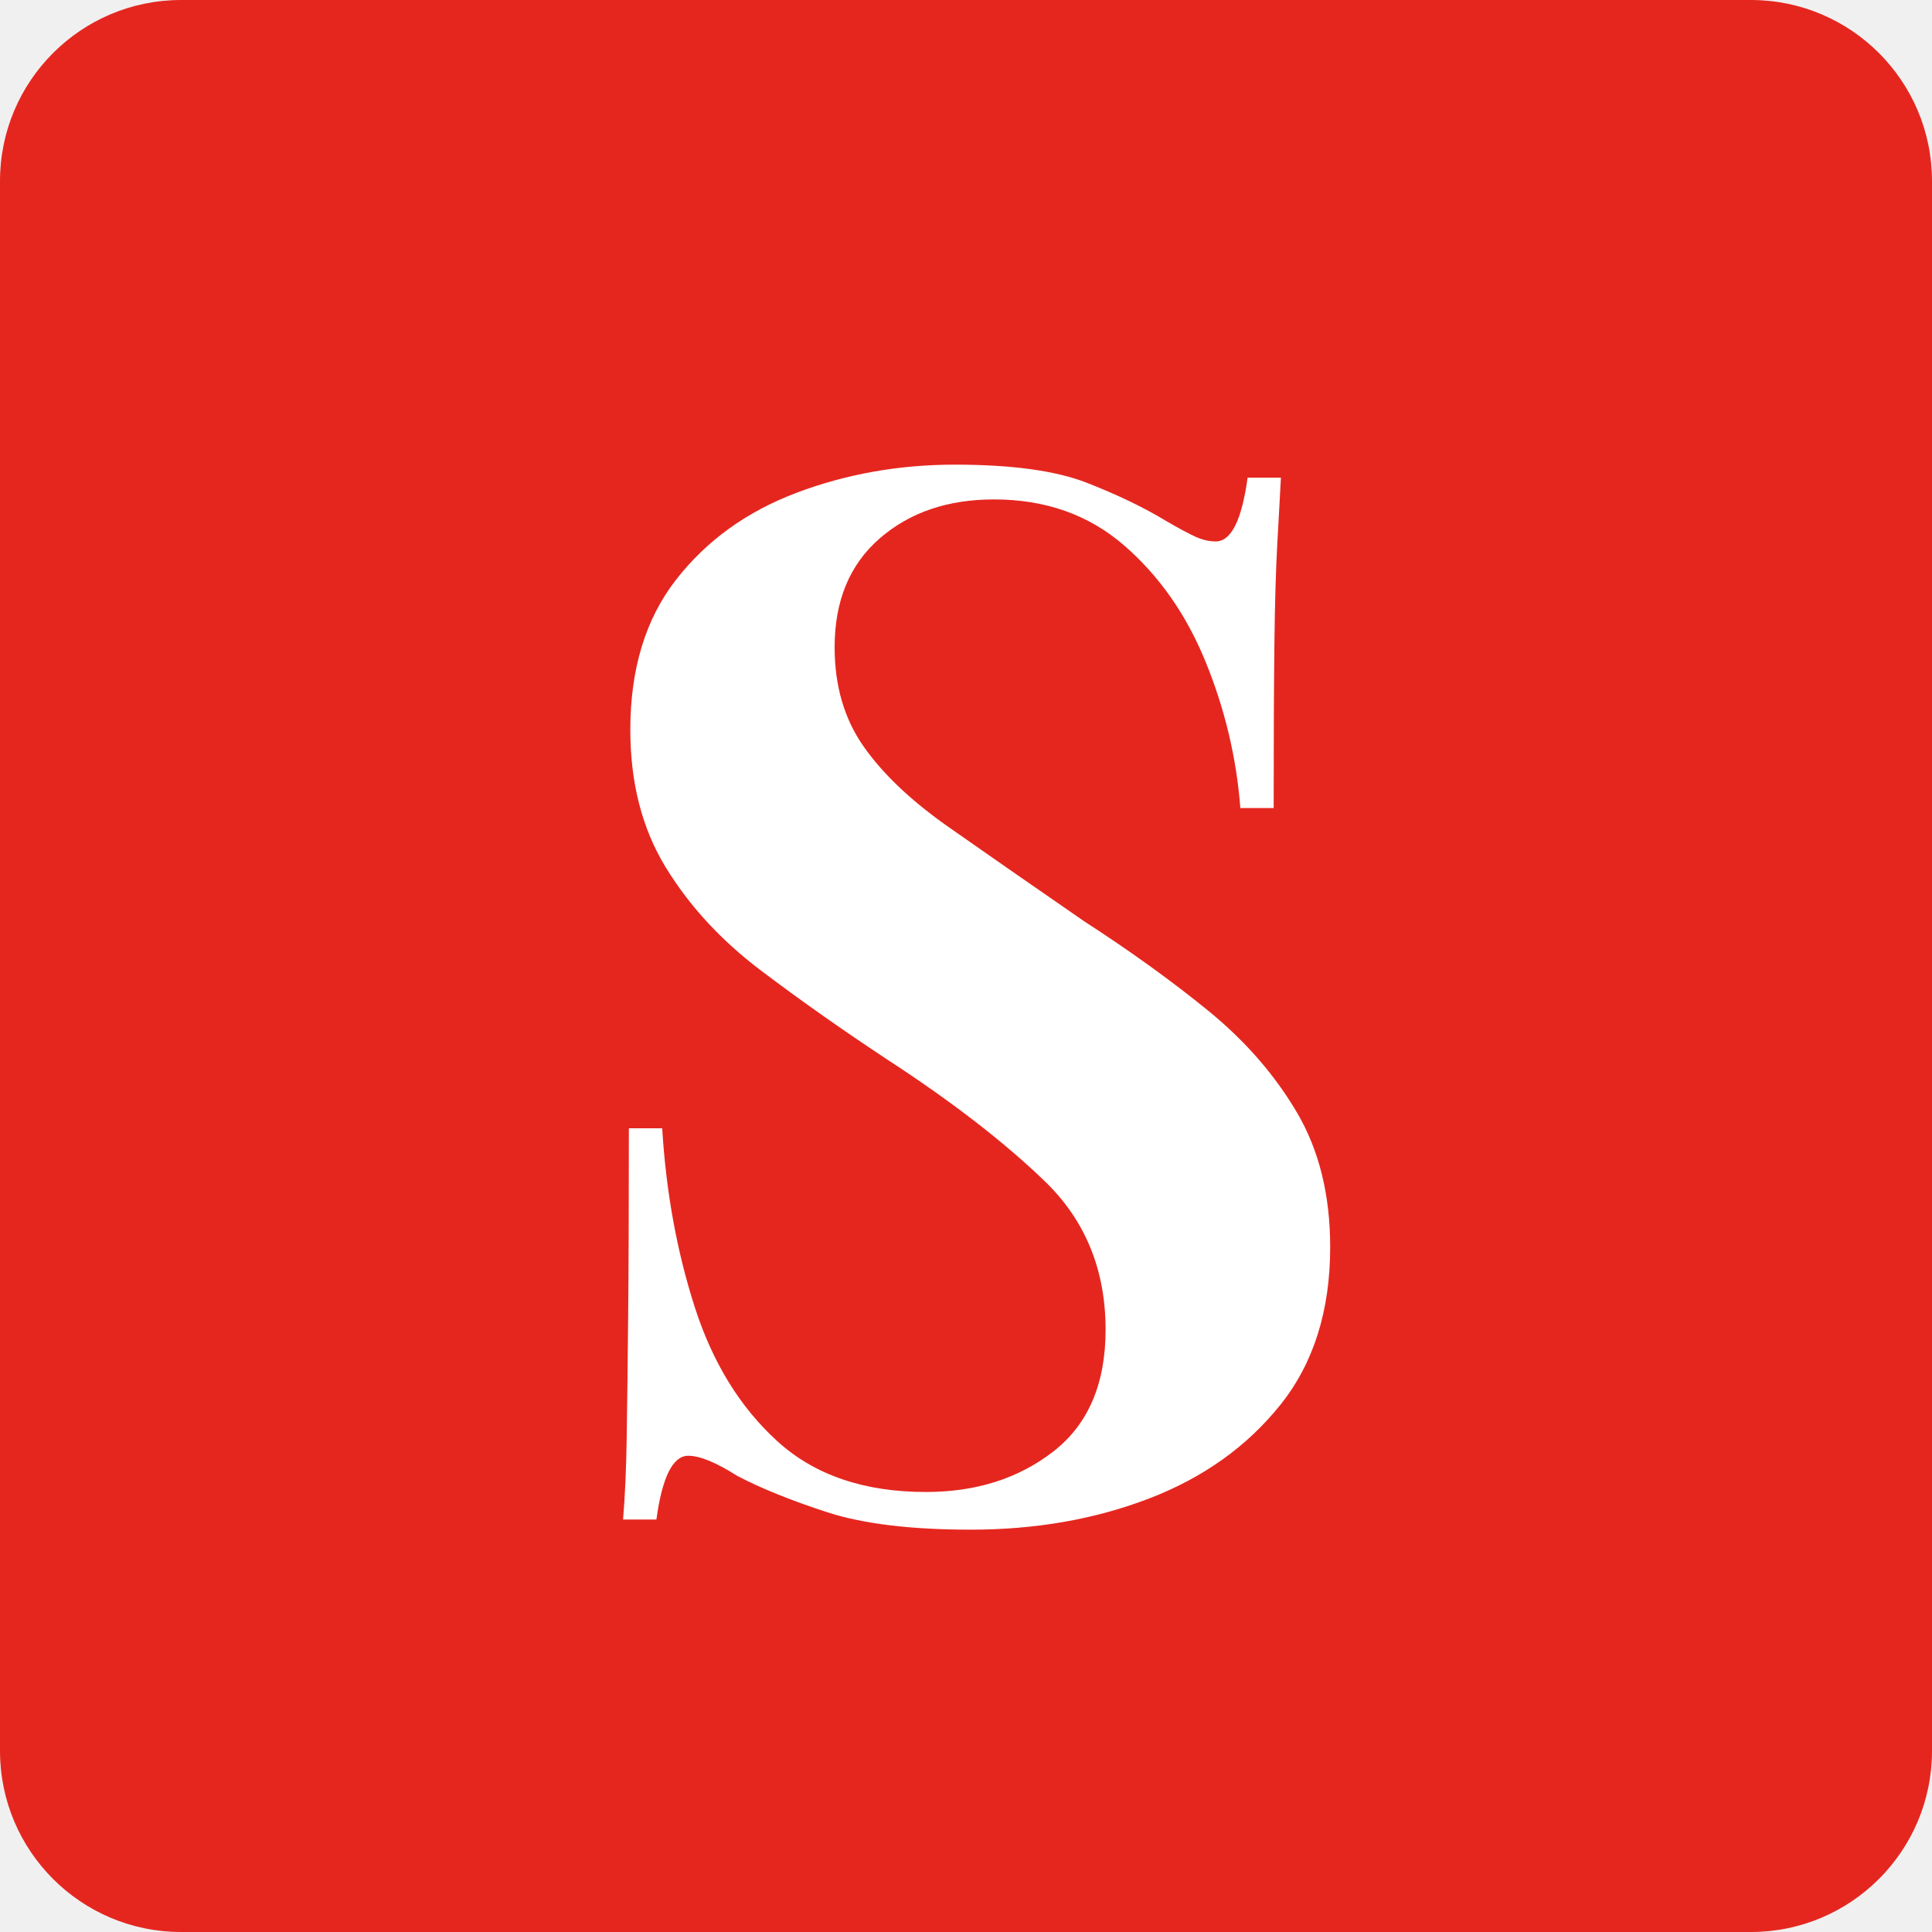
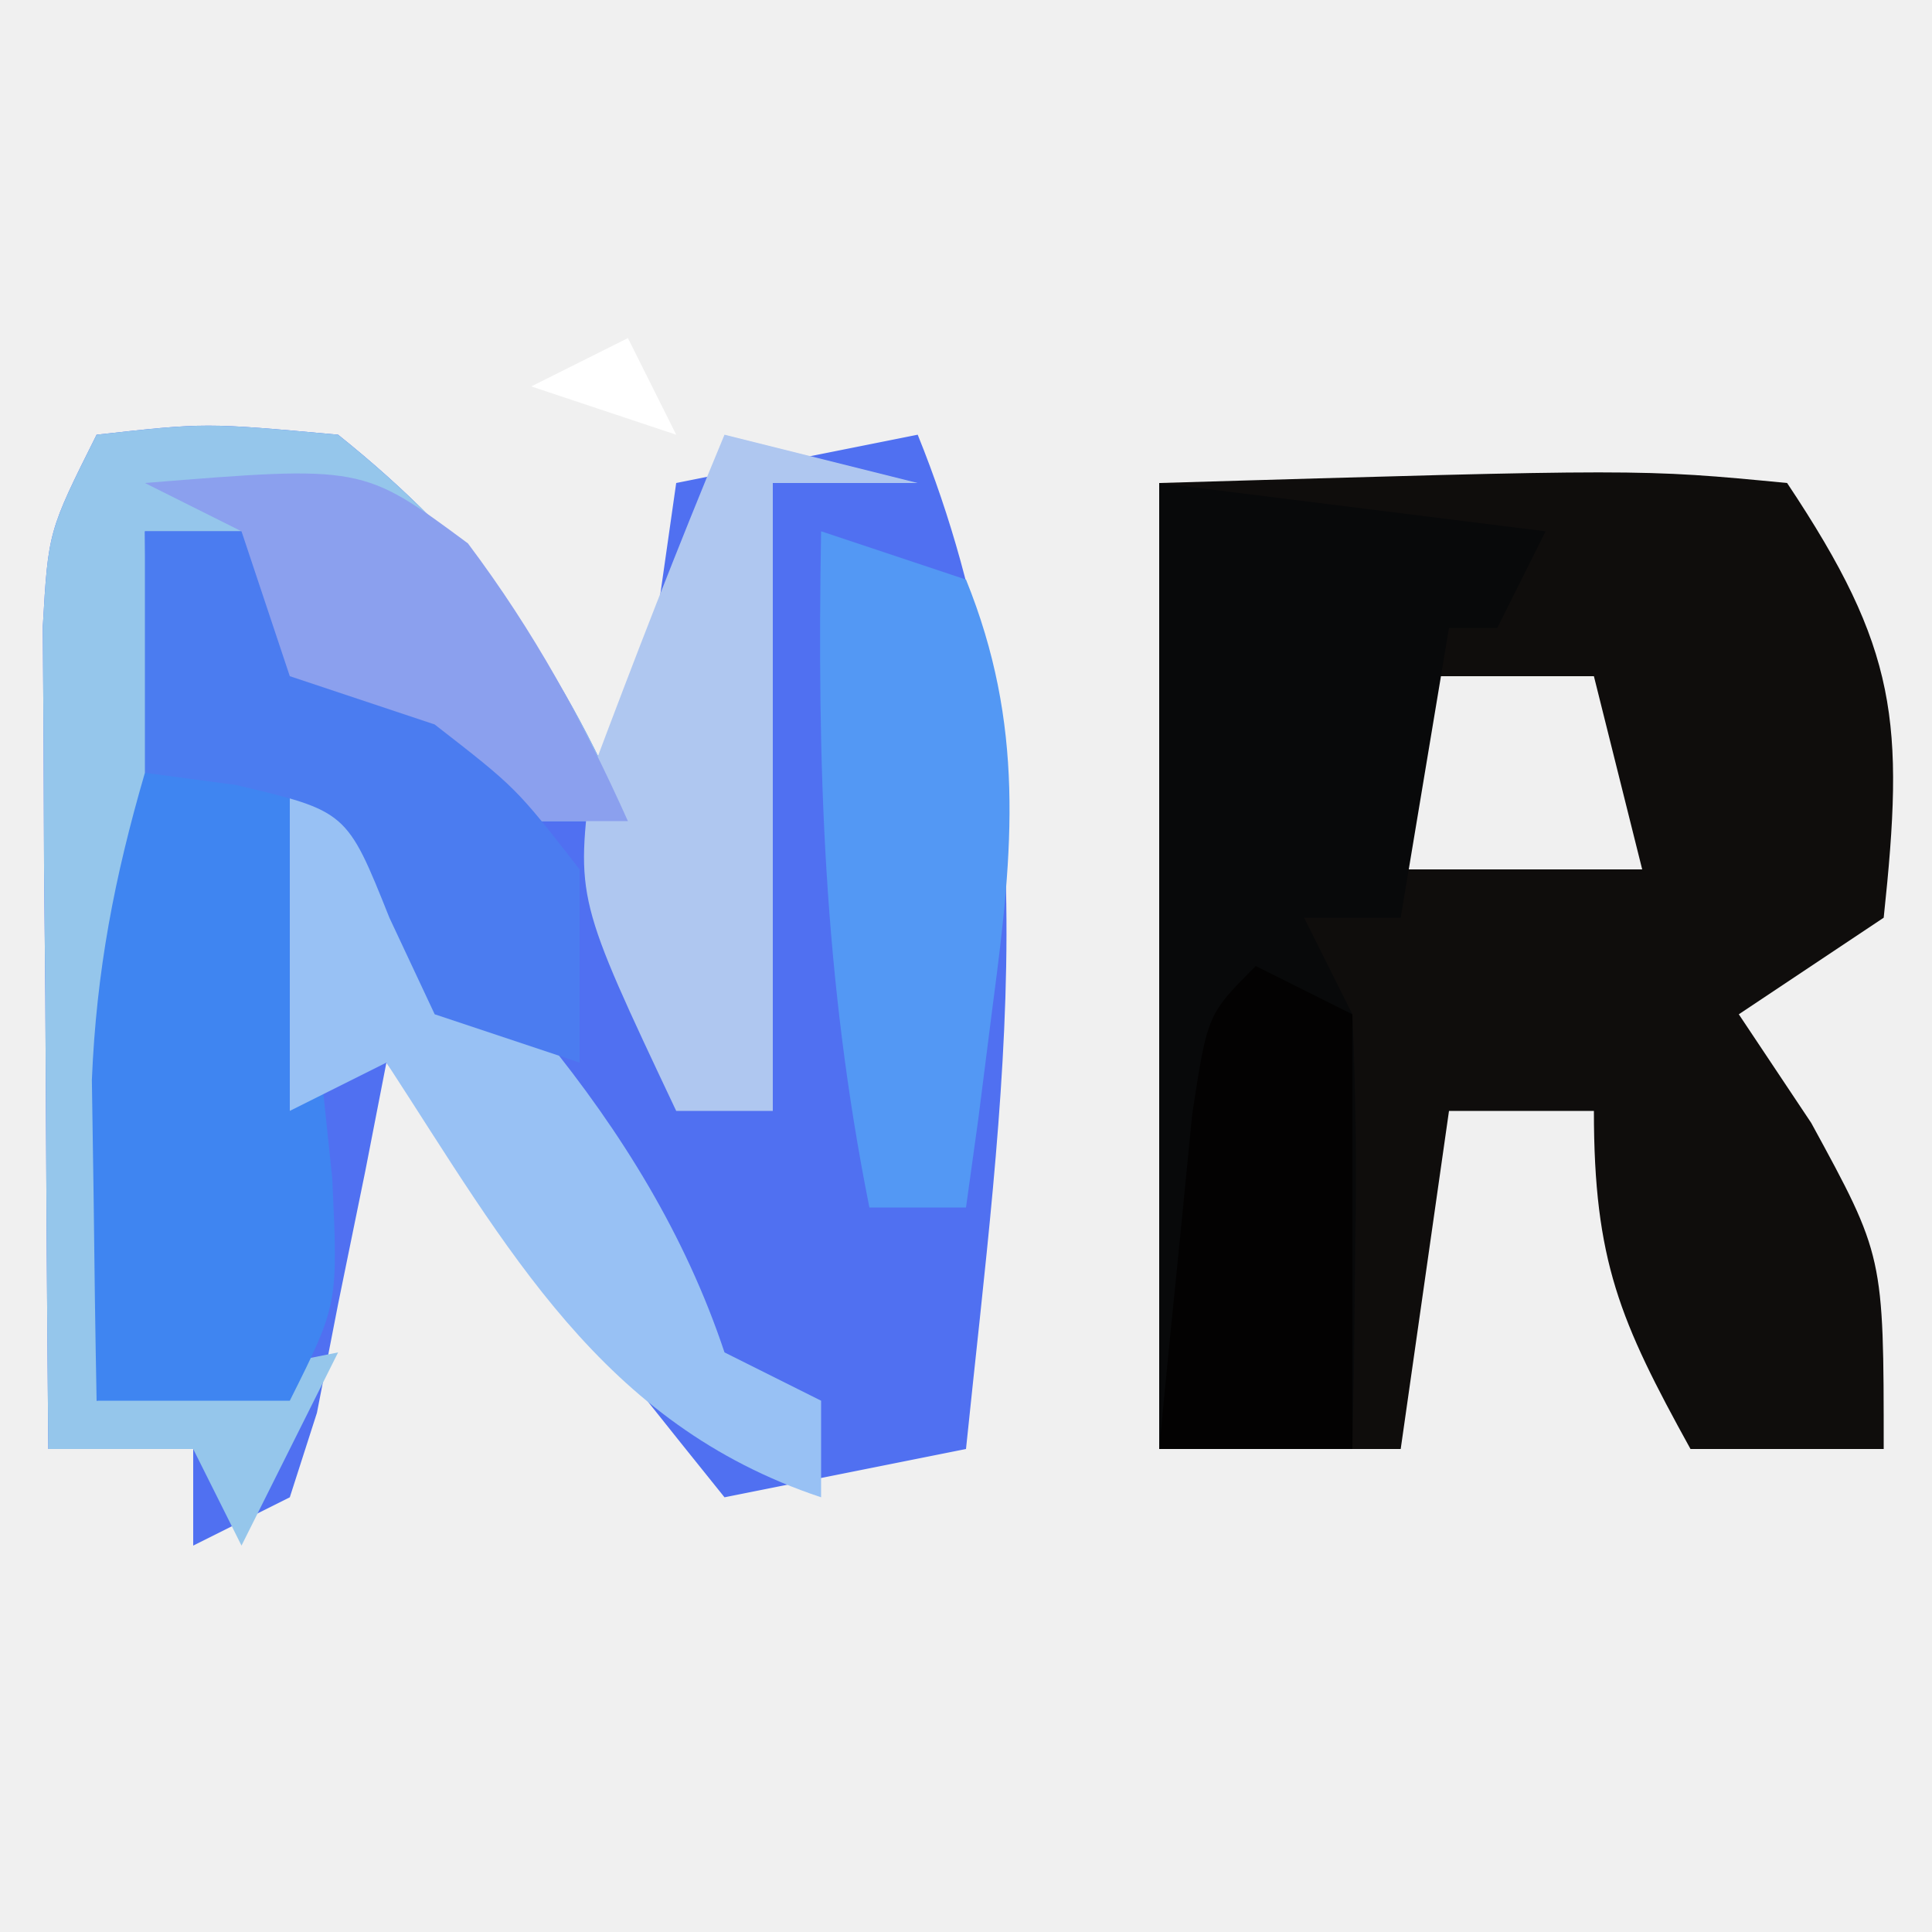
- <svg xmlns="http://www.w3.org/2000/svg" width="32px" height="32px" viewBox="0 0 32 32" version="1.1">
-   <g id="Page-1" stroke="none" stroke-width="1" fill="none" fill-rule="evenodd">
-     <g id="Group">
-       <rect id="Rectangle" fill="#E5261F" x="0" y="0" width="32" height="32" rx="3" />
-       <path d="M16.08,25.336 C17.152,25.336 18.136,25.164 19.032,24.82 C19.928,24.476 20.652,23.96 21.204,23.272 C21.756,22.584 22.032,21.712 22.032,20.656 C22.032,19.792 21.848,19.048 21.48,18.424 C21.112,17.8 20.624,17.24 20.016,16.744 C19.408,16.248 18.72,15.752 17.952,15.256 C17.072,14.648 16.324,14.128 15.708,13.696 C15.092,13.264 14.624,12.82 14.304,12.364 C13.984,11.908 13.824,11.36 13.824,10.72 C13.824,9.952 14.072,9.352 14.568,8.92 C15.064,8.488 15.696,8.272 16.464,8.272 C17.312,8.272 18.028,8.524 18.612,9.028 C19.196,9.532 19.648,10.176 19.968,10.96 C20.288,11.744 20.48,12.552 20.544,13.384 L20.544,13.384 L21.096,13.384 C21.096,12.264 21.1,11.36 21.108,10.672 C21.116,9.984 21.132,9.428 21.156,9.004 L21.17,8.757 C21.188,8.437 21.203,8.155 21.216,7.912 L21.216,7.912 L20.664,7.912 C20.568,8.616 20.392,8.968 20.136,8.968 C20.024,8.968 19.908,8.94 19.788,8.884 C19.668,8.828 19.512,8.744 19.32,8.632 C18.952,8.408 18.512,8.196 18,7.996 C17.488,7.796 16.76,7.696 15.816,7.696 C14.888,7.696 14.012,7.852 13.188,8.164 C12.364,8.476 11.7,8.956 11.196,9.604 C10.692,10.252 10.44,11.08 10.44,12.088 C10.44,12.968 10.636,13.728 11.028,14.368 C11.42,15.008 11.944,15.576 12.6,16.072 C13.256,16.568 13.96,17.064 14.712,17.56 C15.768,18.248 16.632,18.916 17.304,19.564 C17.976,20.212 18.312,21.032 18.312,22.024 C18.312,22.92 18.024,23.592 17.448,24.04 C16.872,24.488 16.168,24.712 15.336,24.712 C14.312,24.712 13.492,24.432 12.876,23.872 C12.26,23.312 11.804,22.572 11.508,21.652 C11.212,20.732 11.032,19.744 10.968,18.688 L10.968,18.688 L10.416,18.688 C10.416,19.952 10.412,20.996 10.404,21.82 C10.396,22.644 10.388,23.312 10.38,23.824 C10.372,24.336 10.352,24.784 10.32,25.168 L10.32,25.168 L10.872,25.168 C10.968,24.464 11.144,24.112 11.4,24.112 C11.592,24.112 11.864,24.224 12.216,24.448 C12.616,24.656 13.112,24.856 13.704,25.048 C14.296,25.24 15.088,25.336 16.08,25.336 Z" id="S" fill="#FFFFFF" fill-rule="nonzero" />
-     </g>
-   </g>
+ <svg xmlns="http://www.w3.org/2000/svg" version="1.1" width="40" height="40">
+   <path d="M0 0 C2.25 -0.25 2.25 -0.25 5 0 C7.876 2.301 9.555 4.628 11 8 C11.33 5.69 11.66 3.38 12 1 C13.65 0.67 15.3 0.34 17 0 C19.816 6.956 18.753 13.666 18 21 C16.35 21.33 14.7 21.66 13 22 C10.613 19.037 8.265 16.057 6 13 C5.783 14.114 5.783 14.114 5.562 15.25 C5.377 16.157 5.191 17.065 5 18 C4.783 19.114 4.783 19.114 4.562 20.25 C4.377 20.828 4.191 21.405 4 22 C3.34 22.33 2.68 22.66 2 23 C2 22.34 2 21.68 2 21 C1.01 21 0.02 21 -1 21 C-1.029 17.875 -1.047 14.75 -1.062 11.625 C-1.071 10.736 -1.079 9.846 -1.088 8.93 C-1.091 8.079 -1.094 7.228 -1.098 6.352 C-1.103 5.566 -1.108 4.781 -1.114 3.971 C-1 2 -1 2 0 0 Z " fill="#5070F1" transform="translate(2,9)" />
+   <path d="M0 0 C9.961 -0.293 9.961 -0.293 13 0 C15.3 3.45 15.431 4.946 15 9 C14.01 9.66 13.02 10.32 12 11 C12.495 11.742 12.99 12.485 13.5 13.25 C15 16 15 16 15 20 C13.68 20 12.36 20 11 20 C9.539 17.353 9 16.106 9 13 C8.01 13 7.02 13 6 13 C5.67 15.31 5.34 17.62 5 20 C3.35 20 1.7 20 0 20 C0 13.4 0 6.8 0 0 Z M5 4 C5 5.32 5 6.64 5 8 C6.65 8 8.3 8 10 8 C9.67 6.68 9.34 5.36 9 4 C7.68 4 6.36 4 5 4 Z " fill="#0F0D0C" transform="translate(24,10)" />
+   <path d="M0 0 C2.64 0.33 5.28 0.66 8 1 C7.67 1.66 7.34 2.32 7 3 C6.67 3 6.34 3 6 3 C5.67 4.98 5.34 6.96 5 9 C4.34 9 3.68 9 3 9 C3.33 9.66 3.66 10.32 4 11 C4.07 12.54 4.085 14.083 4.062 15.625 C4.053 16.442 4.044 17.26 4.035 18.102 C4.024 18.728 4.012 19.355 4 20 C2.68 20 1.36 20 0 20 C0 13.4 0 6.8 0 0 Z " fill="#08090A" transform="translate(24,10)" />
+   <path d="M0 0 C2.25 -0.25 2.25 -0.25 5 0 C7.876 2.301 9.555 4.628 11 8 C9.68 8 8.36 8 7 8 C7 7.34 7 6.68 7 6 C5.35 5.67 3.7 5.34 2 5 C2.33 4.01 2.66 3.02 3 2 C2.34 2 1.68 2 1 2 C1.021 3.299 1.041 4.599 1.062 5.938 C1.07 10.694 0.599 15.284 0 20 C1.65 19.67 3.3 19.34 5 19 C4.34 20.32 3.68 21.64 3 23 C2.67 22.34 2.34 21.68 2 21 C1.01 21 0.02 21 -1 21 C-1.029 17.875 -1.047 14.75 -1.062 11.625 C-1.071 10.736 -1.079 9.846 -1.088 8.93 C-1.091 8.079 -1.094 7.228 -1.098 6.352 C-1.103 5.566 -1.108 4.781 -1.114 3.971 C-1 2 -1 2 0 0 Z " fill="#95C6EB" transform="translate(2,9)" />
+   <path d="M0 0 C0.99 0 1.98 0 3 0 C3.195 1.791 3.381 3.583 3.562 5.375 C3.667 6.373 3.771 7.37 3.879 8.398 C4 11 4 11 3 13 C1.68 13 0.36 13 -1 13 C-1.027 11.583 -1.047 10.167 -1.062 8.75 C-1.074 7.961 -1.086 7.172 -1.098 6.359 C-1.004 4.093 -0.632 2.171 0 0 Z " fill="#3F85F1" transform="translate(3,16)" />
+   <path d="M0 0 C3.7 3.505 7.373 7.119 9 12 C9.66 12.33 10.32 12.66 11 13 C11 13.66 11 14.32 11 15 C6.45 13.483 4.499 9.831 2 6 C1.01 6.495 1.01 6.495 0 7 C0 4.69 0 2.38 0 0 Z " fill="#98C1F4" transform="translate(6,16)" />
+   <path d="M0 0 C0.99 0.33 1.98 0.66 3 1 C4.217 4.006 3.982 6.582 3.562 9.75 C3.41 10.949 3.41 10.949 3.254 12.172 C3.128 13.077 3.128 13.077 3 14 C2.34 14 1.68 14 1 14 C0.047 9.237 -0.083 4.833 0 0 Z " fill="#5398F4" transform="translate(17,11)" />
+   <path d="M0 0 C1.32 0.33 2.64 0.66 4 1 C3.01 1 2.02 1 1 1 C1 5.29 1 9.58 1 14 C0.34 14 -0.32 14 -1 14 C-3.076 9.605 -3.076 9.605 -2.75 7 C-1.869 4.65 -0.965 2.316 0 0 Z " fill="#AFC7F0" transform="translate(15,9)" />
+   <path d="M0 0 C4.507 -0.365 4.507 -0.365 6.688 1.25 C8.065 3.086 9.062 4.908 10 7 C8.68 7 7.36 7 6 7 C6 6.34 6 5.68 6 5 C4.35 4.67 2.7 4.34 1 4 C1.33 3.01 1.66 2.02 2 1 C1.34 0.67 0.68 0.34 0 0 Z " fill="#8BA0EE" transform="translate(3,10)" />
+   <path d="M0 0 C0.66 0.33 1.32 0.66 2 1 C2 3.97 2 6.94 2 10 C0.68 10 -0.64 10 -2 10 C-1.86 8.52 -1.712 7.041 -1.562 5.562 C-1.481 4.739 -1.4 3.915 -1.316 3.066 C-1 1 -1 1 0 0 Z " fill="#030202" transform="translate(26,20)" />
+   <path d="M0 0 C0.66 0 1.32 0 2 0 C2.33 0.99 2.66 1.98 3 3 C3.99 3.33 4.98 3.66 6 4 C7.688 5.312 7.688 5.312 9 7 C9 8.32 9 9.64 9 11 C8.01 10.67 7.02 10.34 6 10 C5.691 9.34 5.381 8.68 5.062 8 C4.18 5.794 4.18 5.794 1.875 5.25 C1.256 5.168 0.637 5.085 0 5 C0 3.35 0 1.7 0 0 Z " fill="#4B7CF0" transform="translate(3,11)" />
+   <path d="M0 0 C0.33 0.66 0.66 1.32 1 2 C0.01 1.67 -0.98 1.34 -2 1 C-1.34 0.67 -0.68 0.34 0 0 Z " fill="#FFFFFF" transform="translate(13,7)" />
+   <path d="M0 0 C2 1 2 1 2 1 Z " fill="#FFFFFF" transform="translate(38,32)" />
+   <path d="" fill="#FFFFFF" transform="translate(0,0)" />
+   <path d="" fill="#00FFFF" transform="translate(0,0)" />
+   <path d="" fill="#FFFFFF" transform="translate(0,0)" />
+   <path d="" fill="#FFFFFF" transform="translate(0,0)" />
+   <path d="" fill="#FFFF00" transform="translate(0,0)" />
+   <path d="" fill="#FFFFFF" transform="translate(0,0)" />
+   <path d="" fill="#FFFFFF" transform="translate(0,0)" />
+   <path d="" fill="#FFFFFF" transform="translate(0,0)" />
+   <path d="" fill="#FFFFFF" transform="translate(0,0)" />
+   <path d="" fill="#FFFFFF" transform="translate(0,0)" />
+   <path d="" fill="#FFFFFF" transform="translate(0,0)" />
+   <path d="" fill="#FFFFFF" transform="translate(0,0)" />
+   <path d="" fill="#FFFFFF" transform="translate(0,0)" />
+   <path d="" fill="#FFFFFF" transform="translate(0,0)" />
+   <path d="" fill="#FFFFFF" transform="translate(0,0)" />
+   <path d="" fill="#FF00FF" transform="translate(0,0)" />
+   <path d="" fill="#FFFFFF" transform="translate(0,0)" />
+   <path d="" fill="#FFFFFF" transform="translate(0,0)" />
+   <path d="" fill="#FFFF00" transform="translate(0,0)" />
+   <path d="" fill="#FFFFFE" transform="translate(0,0)" />
+   <path d="" fill="#FFFFFF" transform="translate(0,0)" />
+   <path d="" fill="#FFFFFF" transform="translate(0,0)" />
+   <path d="" fill="#FFFEFF" transform="translate(0,0)" />
+   <path d="" fill="#FFFFFF" transform="translate(0,0)" />
+   <path d="" fill="#FFFFFF" transform="translate(0,0)" />
+   <path d="" fill="#FFFFFF" transform="translate(0,0)" />
+   <path d="" fill="#FFFFFF" transform="translate(0,0)" />
+   <path d="" fill="#FF00FF" transform="translate(0,0)" />
+   <path d="" fill="#FFFFFF" transform="translate(0,0)" />
+   <path d="" fill="#FFFFFF" transform="translate(0,0)" />
+   <path d="" fill="#FFFF00" transform="translate(0,0)" />
</svg>
